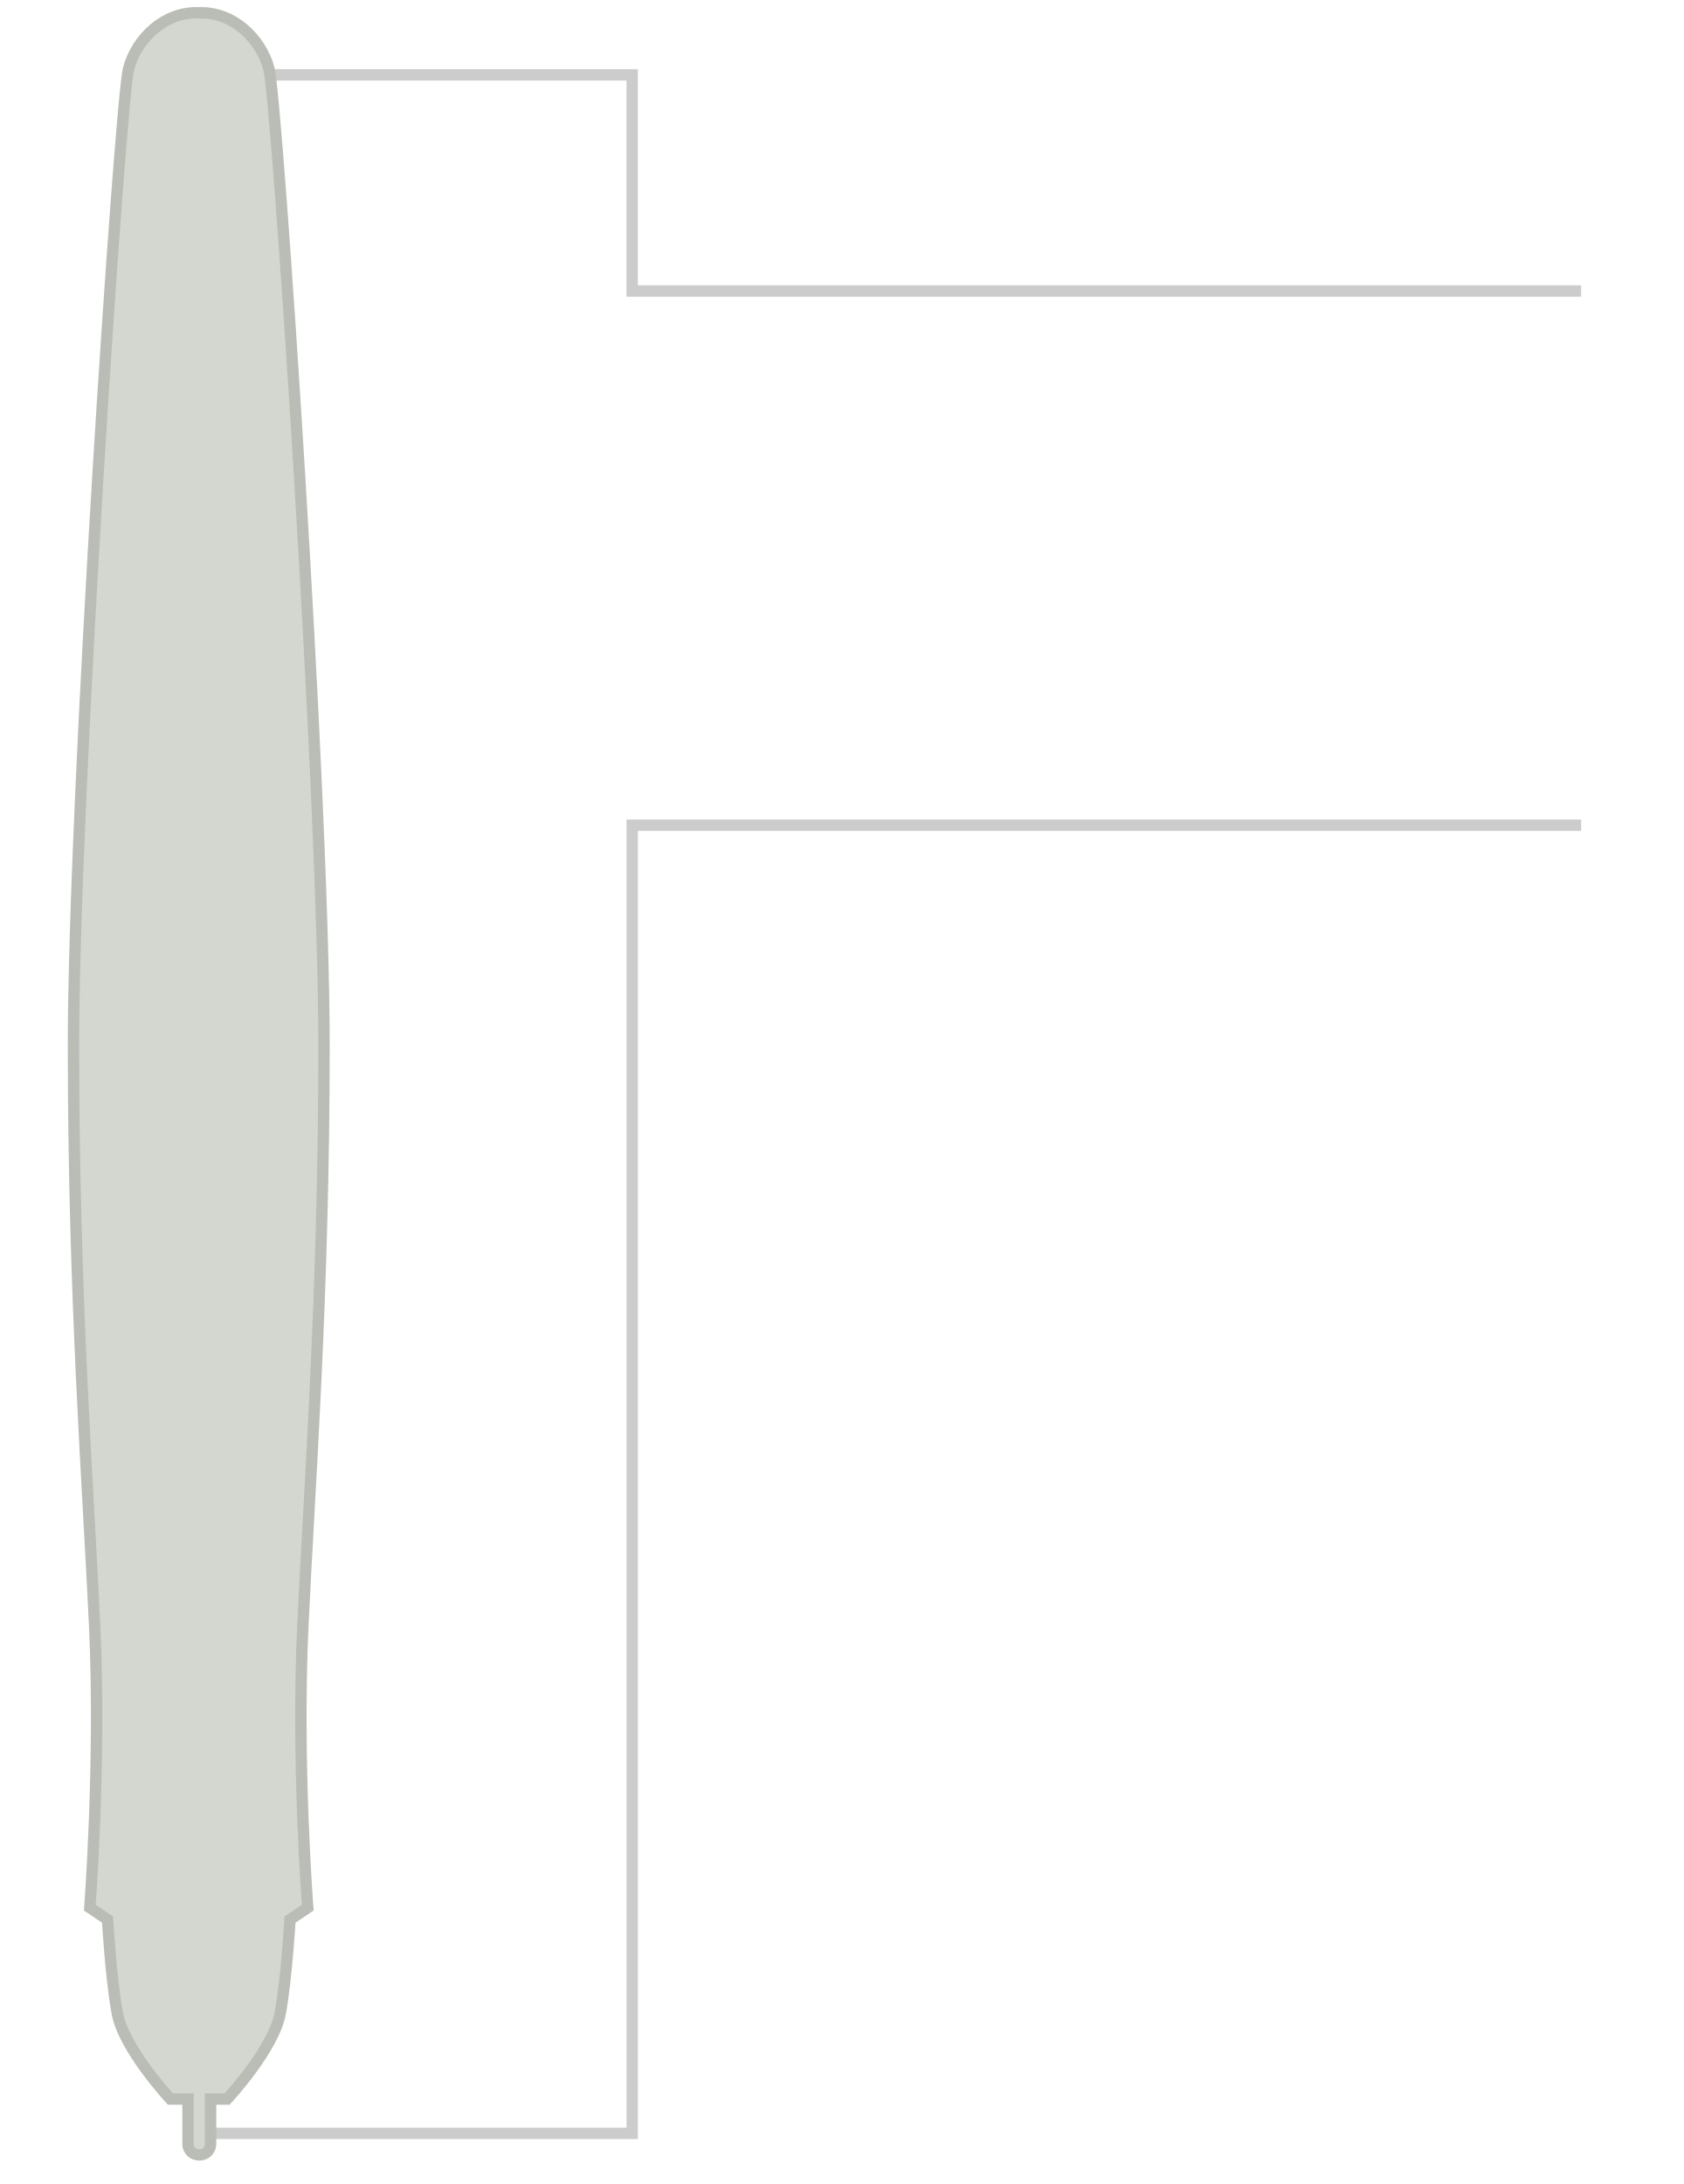
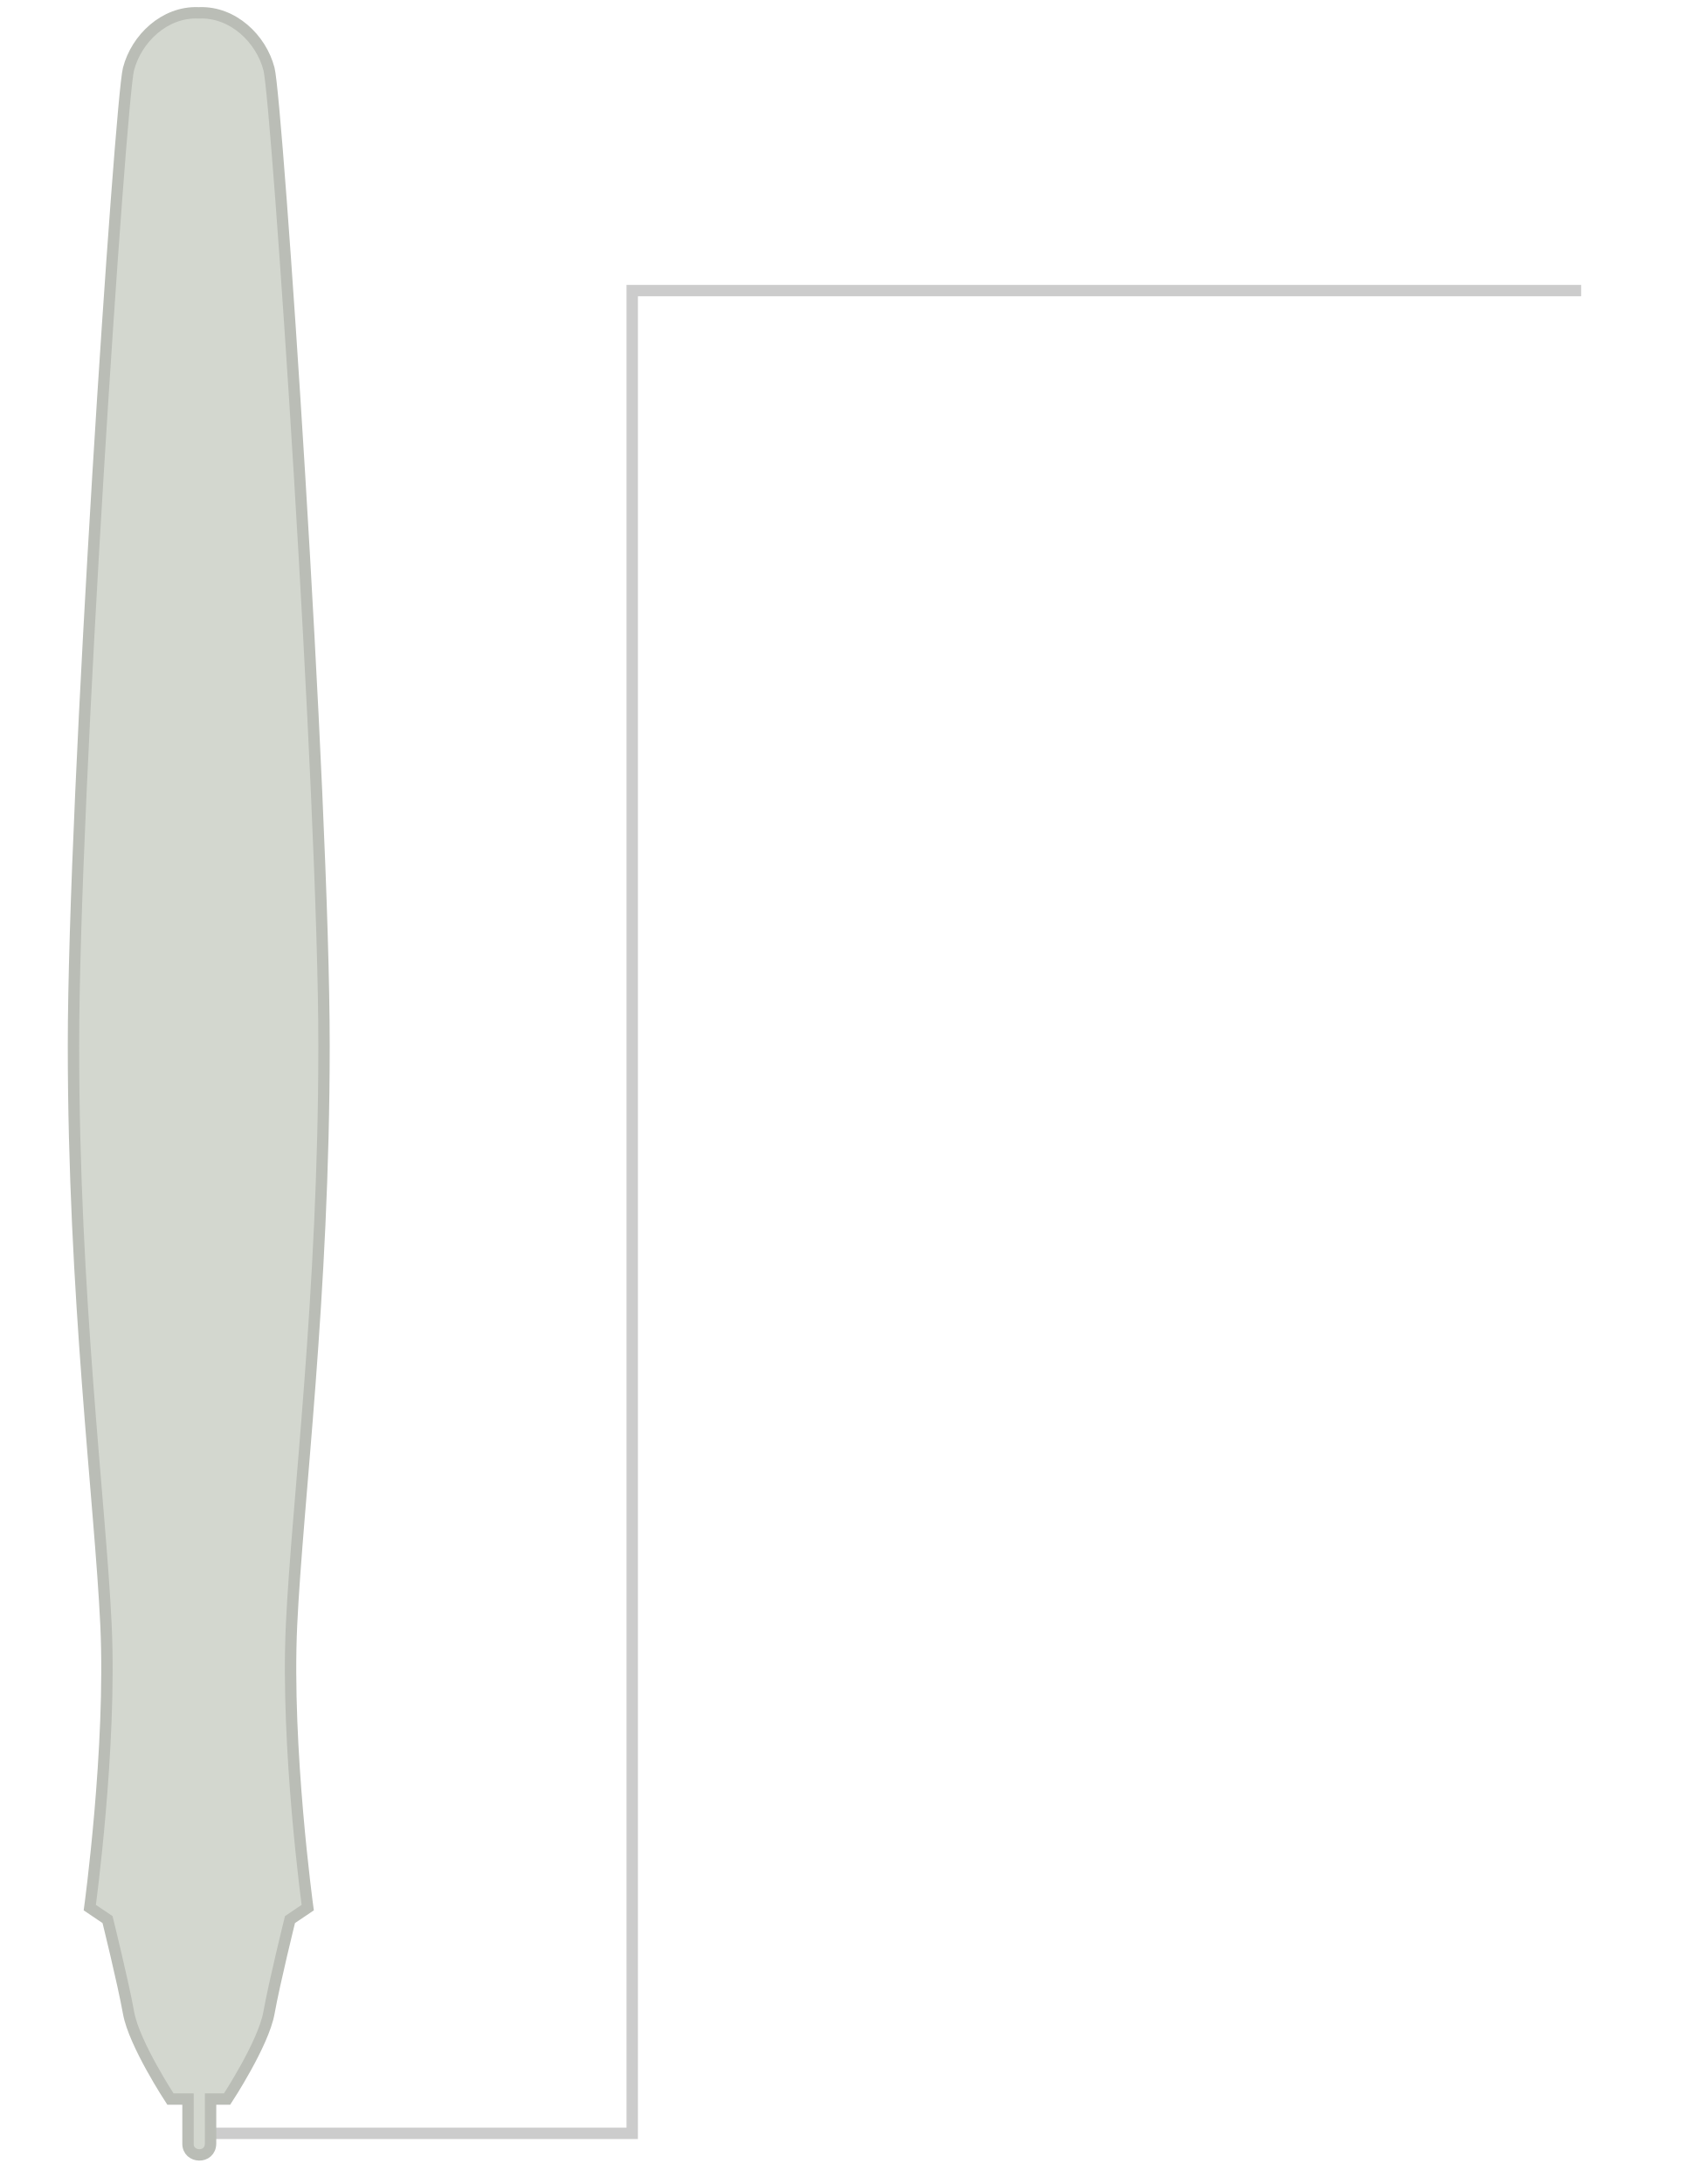
<svg xmlns="http://www.w3.org/2000/svg" id="svg86343" version="1.1" width="148" height="192">
  <defs id="defs86347">
    </defs>
  <g style="opacity:0.2;display:inline" id="g10631" transform="translate(592.4338,-302.4842)">
-     <path style="fill:none;stroke:#000000;stroke-width:1px;stroke-linecap:butt;stroke-linejoin:miter;stroke-opacity:1" d="m 353.5,569.875 38.062,0 0,-115 83.438,0" id="path10552" transform="translate(-928.4063,-79.84375)" />
-     <path id="path10556" d="m -569.098,309.068 32.25,0 0,19 83.442,0" style="fill:none;stroke:#000000;stroke-width:1px;stroke-linecap:butt;stroke-linejoin:miter;stroke-opacity:1" />
+     <path style="fill:none;stroke:#000000;stroke-width:1px;stroke-linecap:butt;stroke-linejoin:miter;stroke-opacity:1" d="m 353.5,569.875 38.062,0 0,-162 83.438,0" id="path10552" transform="translate(-928.4063,-79.84375)" />
  </g>
-   <path style="color:#000000;fill:#d3d7cf;fill-opacity:1;fill-rule:nonzero;stroke:#babdb6;stroke-width:1px;stroke-linecap:butt;stroke-linejoin:miter;stroke-miterlimit:4;stroke-opacity:1;stroke-dasharray:none;stroke-dashoffset:0;marker:none;visibility:visible;display:inline;overflow:visible;enable-background:accumulate" d="m 8.32,142.868 c 0.567,12.101 -0.425,24.834 -0.425,24.834 l 1.56,1.052 c 0,0 0.284,5.051 0.851,8.208 0.567,3.157 4.68,7.571 4.68,7.571 l 1.545,1e-5 -8e-6,3.899 c -0.036,1.309 1.984,1.385 1.984,9e-5 l 8e-6,-3.899 1.452,0 c 0,0 4.112,-4.414 4.68,-7.571 0.567,-3.157 0.851,-8.208 0.851,-8.208 l 1.56,-1.052 c 0,0 -0.993,-12.732 -0.425,-24.834 C 27.198,130.767 28.491,113.931 28.491,91.938 28.491,69.946 24.362,8.809 23.653,6.073 22.957,3.387 20.472,1.032 17.555,1.127 c -0.052,-0.003 -0.107,0.002 -0.16,0 C 14.477,1.029 11.995,3.385 11.298,6.073 10.589,8.809 6.46,69.946 6.46,91.938 6.46,113.93 7.753,130.767 8.32,142.868 z" id="path14406" />
+   <path style="color:#000000;fill:#d3d7cf;fill-opacity:1;fill-rule:nonzero;stroke:#babdb6;stroke-width:1px;stroke-linecap:butt;stroke-linejoin:miter;stroke-miterlimit:4;stroke-opacity:1;stroke-dasharray:none;stroke-dashoffset:0;marker:none;visibility:visible;display:inline;overflow:visible;enable-background:accumulate" d="m 9.32,142.868 c 0.505,10.779 -1.425,24.834 -1.425,24.834 l 1.56,1.052 c 0,0 1.363,5.491 1.851,8.208 0.488,2.717 3.68,7.571 3.68,7.571 l 1.545,1e-5 -8e-6,3.899 c -0.036,1.309 1.984,1.385 1.984,9e-5 l 8e-6,-3.899 1.452,0 c 0,0 3.191,-4.855 3.68,-7.571 0.488,-2.717 1.851,-8.208 1.851,-8.208 l 1.56,-1.052 c 0,0 -1.931,-14.054 -1.425,-24.834 C 26.136,132.089 28.491,113.931 28.491,91.938 28.491,69.946 24.362,8.809 23.653,6.073 22.957,3.387 20.472,1.032 17.555,1.127 c -0.052,-0.003 -0.107,0.002 -0.16,0 C 14.477,1.029 11.995,3.385 11.298,6.073 10.589,8.809 6.46,69.946 6.46,91.938 c 2.3e-5,21.992 2.355,40.15 2.86,50.93 z" id="path14406" />
</svg>
